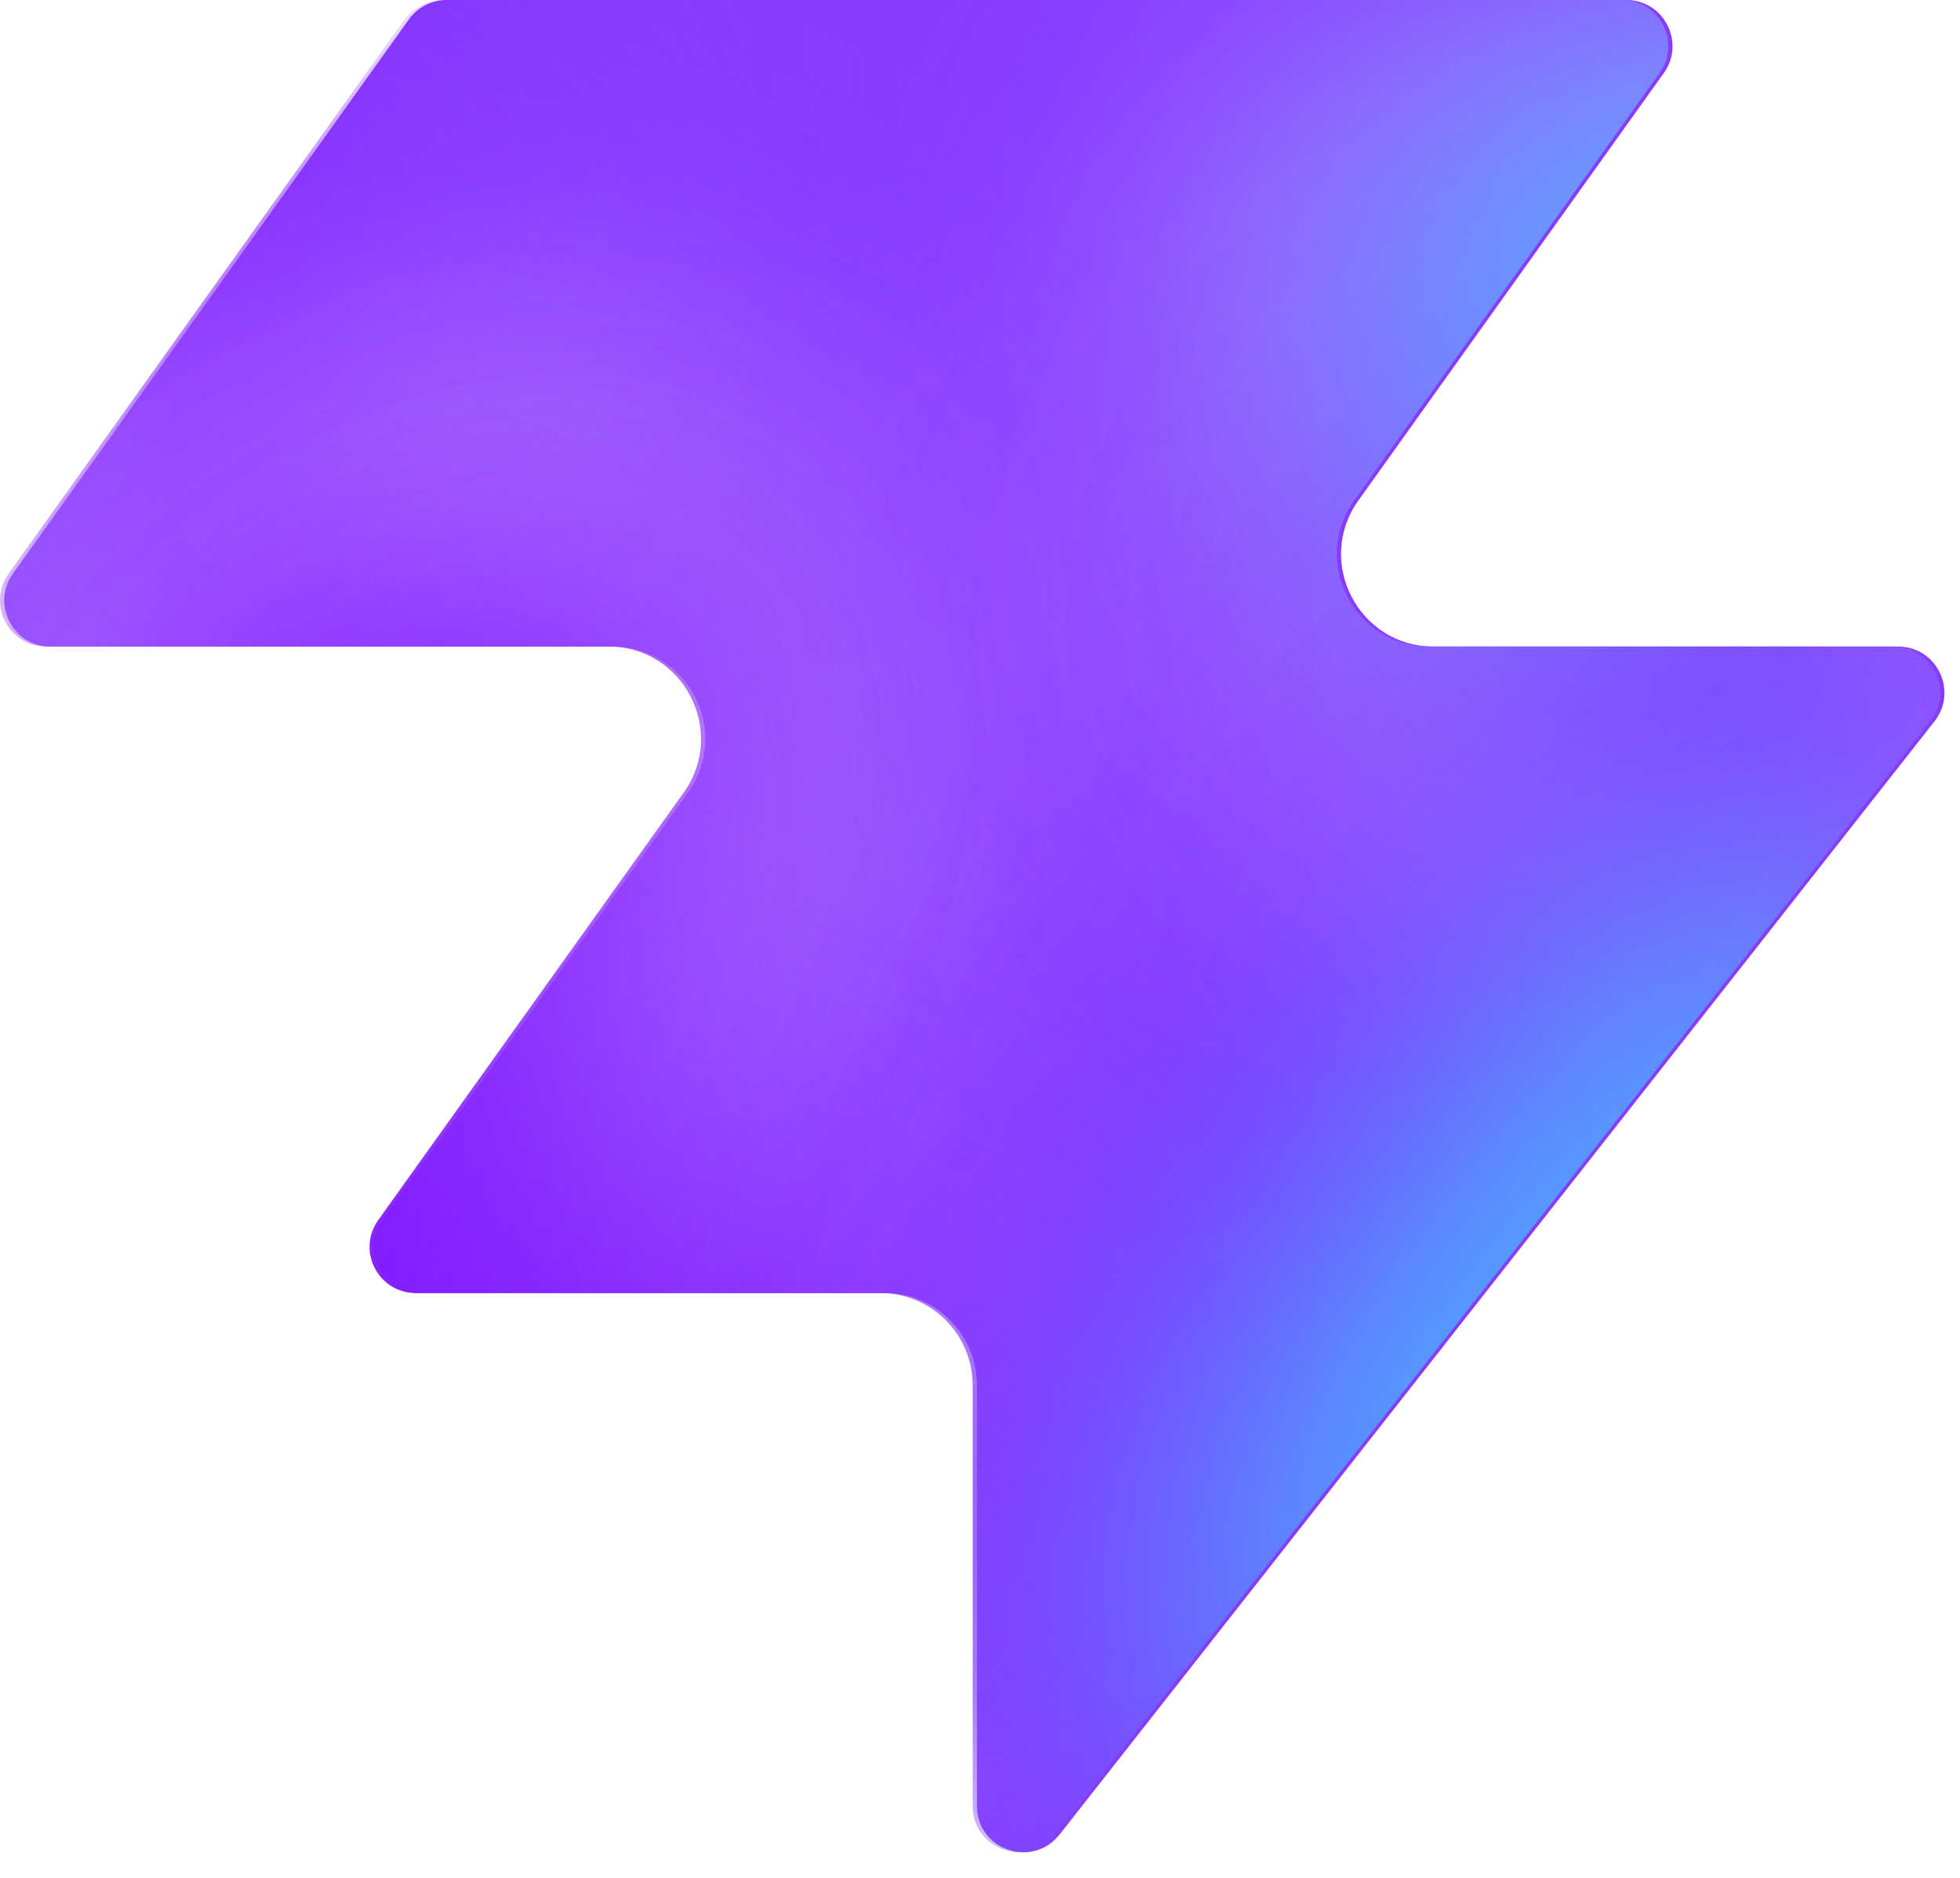
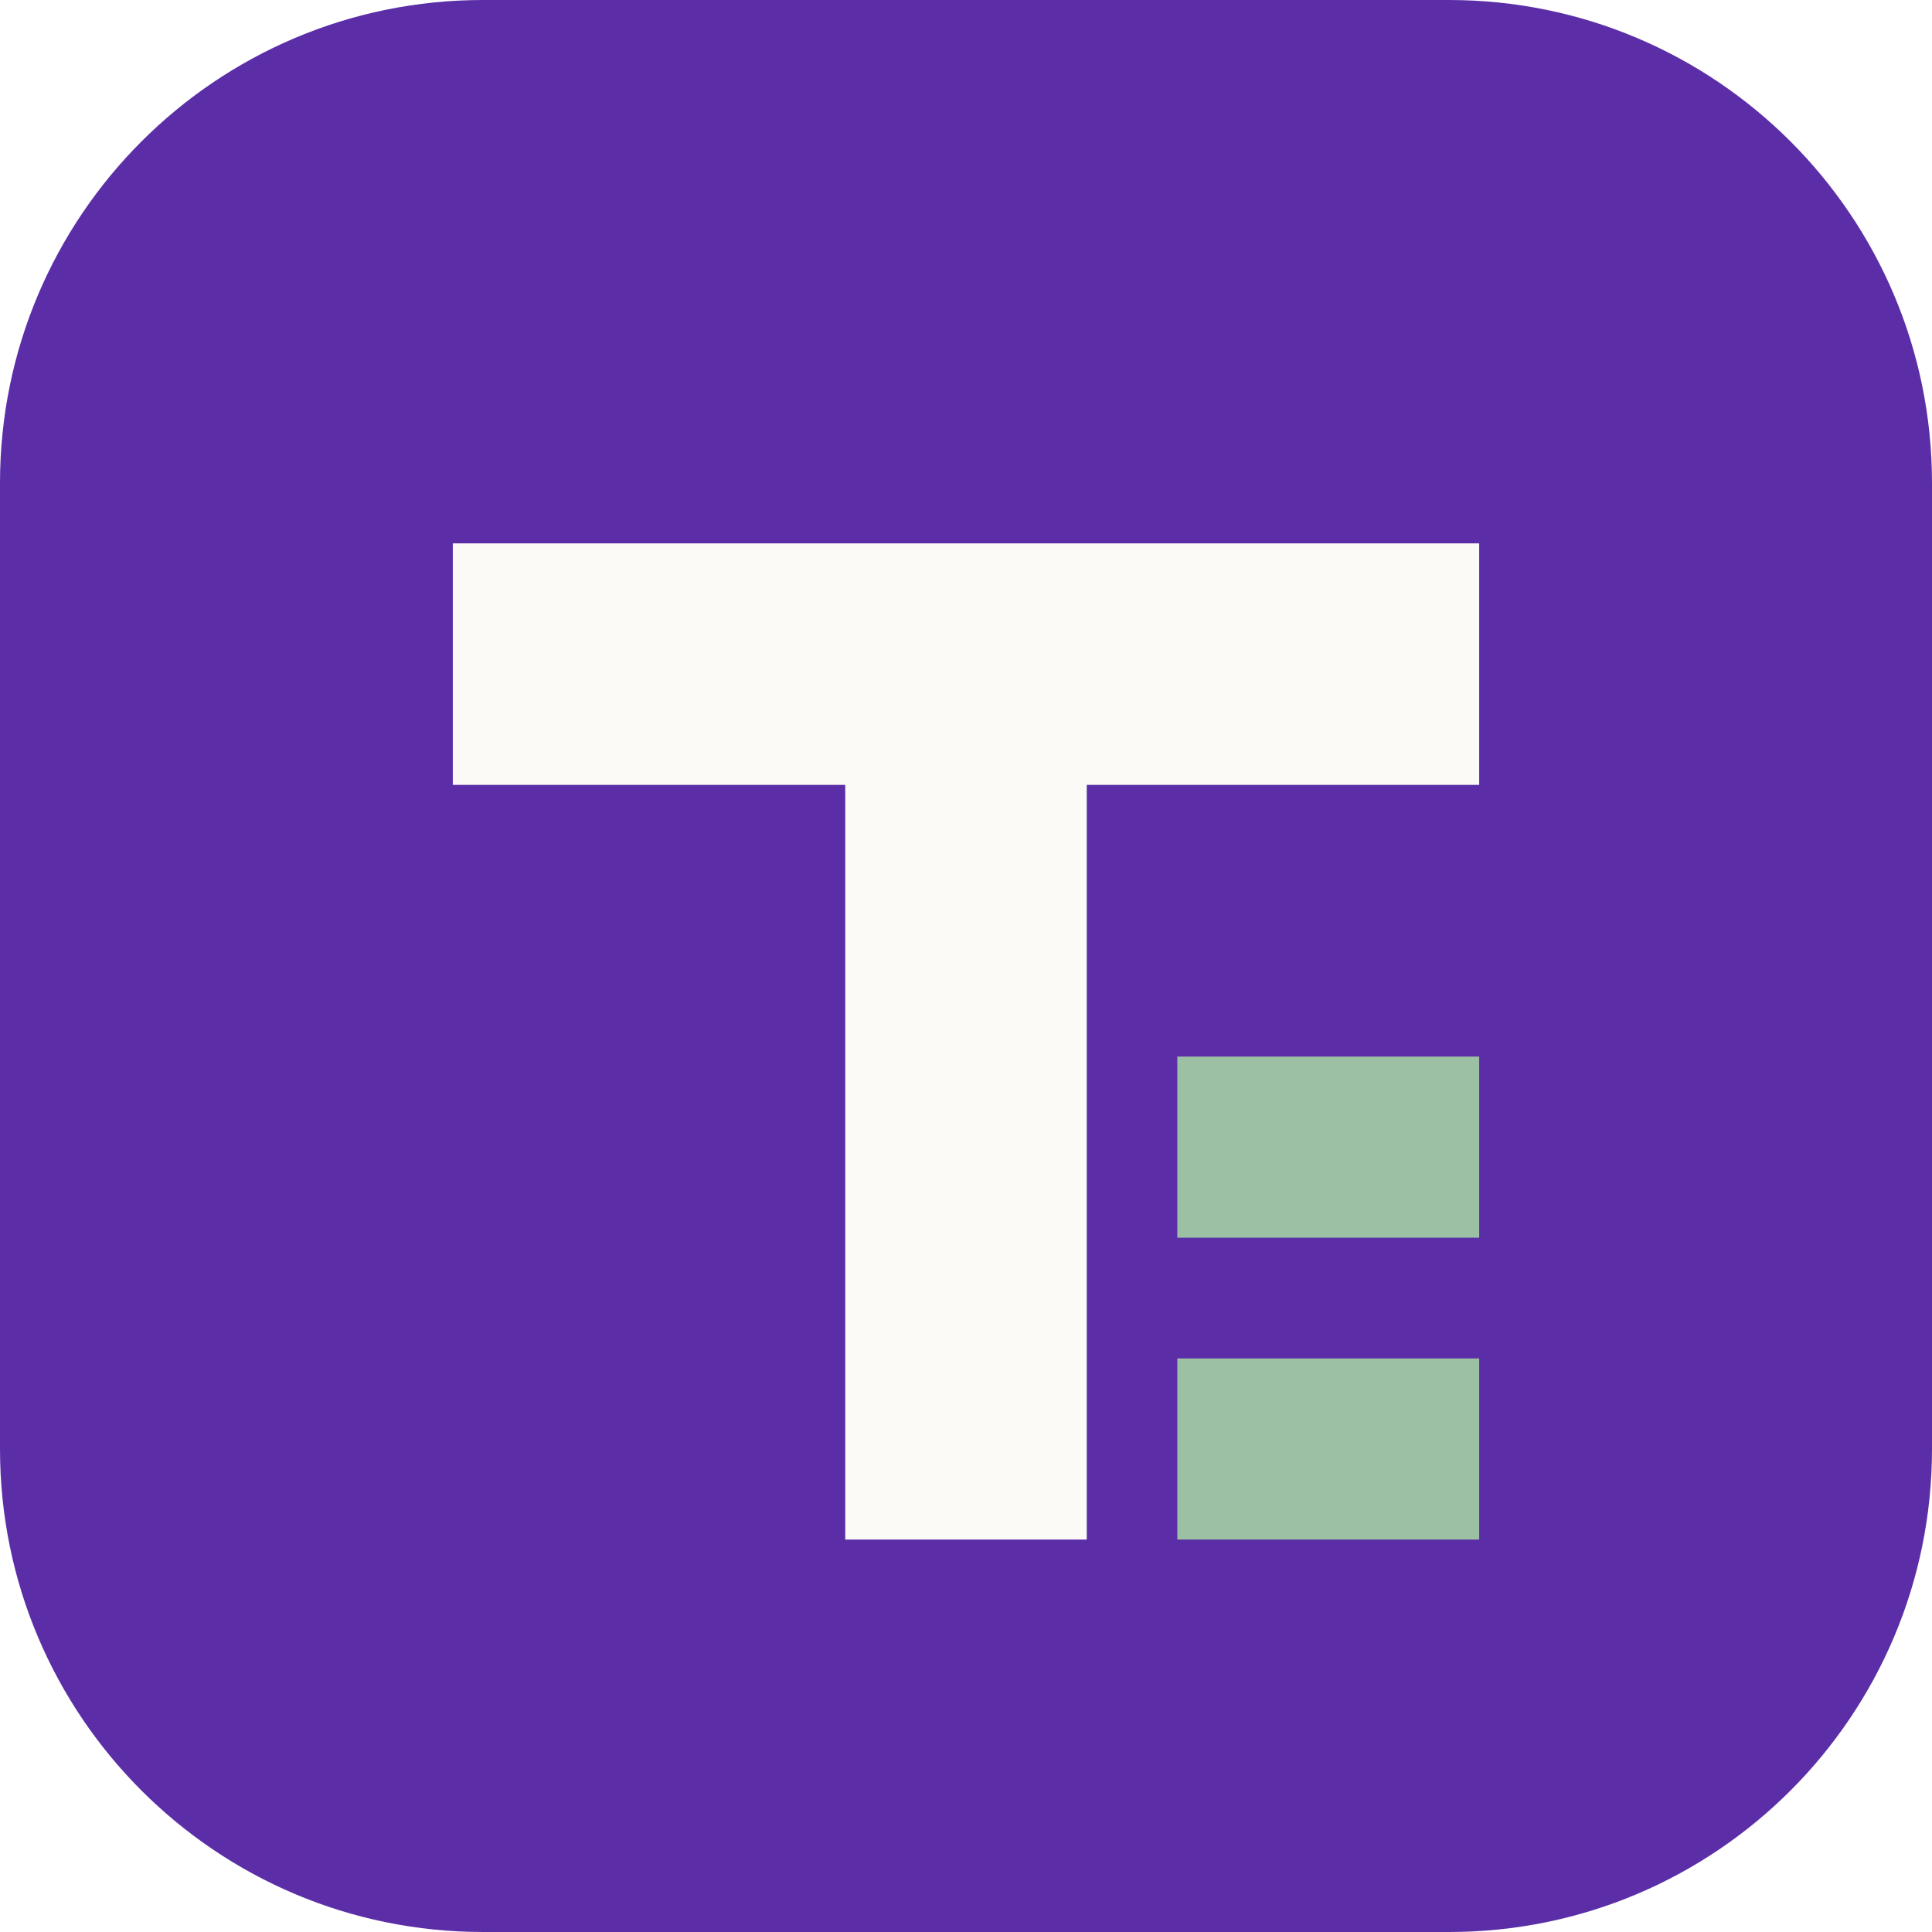
- <svg xmlns="http://www.w3.org/2000/svg" width="48" height="46" fill="none" viewBox="0 0 48 46">
-   <path fill="#863bff" d="M25.946 44.938c-.664.845-2.021.375-2.021-.698V33.937a2.26 2.26 0 0 0-2.262-2.262H10.287c-.92 0-1.456-1.04-.92-1.788l7.48-10.471c1.07-1.497 0-3.578-1.842-3.578H1.237c-.92 0-1.456-1.04-.92-1.788L10.013.474c.214-.297.556-.474.92-.474h28.894c.92 0 1.456 1.04.92 1.788l-7.48 10.471c-1.07 1.498 0 3.579 1.842 3.579h11.377c.943 0 1.473 1.088.89 1.83L25.947 44.94z" style="fill:#863bff;fill:color(display-p3 .525 .23 1);fill-opacity:1" />
-   <mask id="a" width="48" height="46" x="0" y="0" maskUnits="userSpaceOnUse" style="mask-type:alpha">
-     <path fill="#000" d="M25.842 44.938c-.664.844-2.021.375-2.021-.698V33.937a2.26 2.26 0 0 0-2.262-2.262H10.183c-.92 0-1.456-1.04-.92-1.788l7.48-10.471c1.07-1.498 0-3.579-1.842-3.579H1.133c-.92 0-1.456-1.04-.92-1.787L9.91.473c.214-.297.556-.474.92-.474h28.894c.92 0 1.456 1.04.92 1.788l-7.48 10.471c-1.07 1.498 0 3.578 1.842 3.578h11.377c.943 0 1.473 1.088.89 1.832L25.843 44.94z" style="fill:#000;fill-opacity:1" />
-   </mask>
-   <g mask="url(#a)">
-     <g filter="url(#b)">
-       <ellipse cx="5.508" cy="14.704" fill="#ede6ff" rx="5.508" ry="14.704" style="fill:#ede6ff;fill:color(display-p3 .927 .903 1);fill-opacity:1" transform="matrix(.00324 1 1 -.00324 -4.47 31.516)" />
-     </g>
-     <g filter="url(#c)">
-       <ellipse cx="10.399" cy="29.851" fill="#ede6ff" rx="10.399" ry="29.851" style="fill:#ede6ff;fill:color(display-p3 .927 .903 1);fill-opacity:1" transform="matrix(.00324 1 1 -.00324 -39.328 7.883)" />
-     </g>
-     <g filter="url(#d)">
-       <ellipse cx="5.508" cy="30.487" fill="#7e14ff" rx="5.508" ry="30.487" style="fill:#7e14ff;fill:color(display-p3 .492 .077 1);fill-opacity:1" transform="rotate(89.814 -25.913 -14.639)scale(1 -1)" />
-     </g>
-     <g filter="url(#e)">
-       <ellipse cx="5.508" cy="30.599" fill="#7e14ff" rx="5.508" ry="30.599" style="fill:#7e14ff;fill:color(display-p3 .492 .077 1);fill-opacity:1" transform="rotate(89.814 -32.644 -3.334)scale(1 -1)" />
-     </g>
-     <g filter="url(#f)">
-       <ellipse cx="5.508" cy="30.599" fill="#7e14ff" rx="5.508" ry="30.599" style="fill:#7e14ff;fill:color(display-p3 .492 .077 1);fill-opacity:1" transform="matrix(.00324 1 1 -.00324 -34.34 30.47)" />
-     </g>
-     <g filter="url(#g)">
-       <ellipse cx="14.072" cy="22.078" fill="#ede6ff" rx="14.072" ry="22.078" style="fill:#ede6ff;fill:color(display-p3 .927 .903 1);fill-opacity:1" transform="rotate(93.35 24.506 48.493)scale(-1 1)" />
-     </g>
-     <g filter="url(#h)">
-       <ellipse cx="3.47" cy="21.501" fill="#7e14ff" rx="3.47" ry="21.501" style="fill:#7e14ff;fill:color(display-p3 .492 .077 1);fill-opacity:1" transform="rotate(89.009 28.708 47.59)scale(-1 1)" />
-     </g>
-     <g filter="url(#i)">
-       <ellipse cx="3.47" cy="21.501" fill="#7e14ff" rx="3.47" ry="21.501" style="fill:#7e14ff;fill:color(display-p3 .492 .077 1);fill-opacity:1" transform="rotate(89.009 28.708 47.59)scale(-1 1)" />
-     </g>
-     <g filter="url(#j)">
-       <ellipse cx=".387" cy="8.972" fill="#7e14ff" rx="4.407" ry="29.108" style="fill:#7e14ff;fill:color(display-p3 .492 .077 1);fill-opacity:1" transform="rotate(39.51 .387 8.972)" />
-     </g>
-     <g filter="url(#k)">
-       <ellipse cx="47.523" cy="-6.092" fill="#7e14ff" rx="4.407" ry="29.108" style="fill:#7e14ff;fill:color(display-p3 .492 .077 1);fill-opacity:1" transform="rotate(37.892 47.523 -6.092)" />
-     </g>
-     <g filter="url(#l)">
-       <ellipse cx="41.412" cy="6.333" fill="#47bfff" rx="5.971" ry="9.665" style="fill:#47bfff;fill:color(display-p3 .28 .748 1);fill-opacity:1" transform="rotate(37.892 41.412 6.333)" />
-     </g>
-     <g filter="url(#m)">
-       <ellipse cx="-1.879" cy="38.332" fill="#7e14ff" rx="4.407" ry="29.108" style="fill:#7e14ff;fill:color(display-p3 .492 .077 1);fill-opacity:1" transform="rotate(37.892 -1.88 38.332)" />
-     </g>
-     <g filter="url(#n)">
-       <ellipse cx="-1.879" cy="38.332" fill="#7e14ff" rx="4.407" ry="29.108" style="fill:#7e14ff;fill:color(display-p3 .492 .077 1);fill-opacity:1" transform="rotate(37.892 -1.88 38.332)" />
-     </g>
-     <g filter="url(#o)">
-       <ellipse cx="35.651" cy="29.907" fill="#7e14ff" rx="4.407" ry="29.108" style="fill:#7e14ff;fill:color(display-p3 .492 .077 1);fill-opacity:1" transform="rotate(37.892 35.651 29.907)" />
-     </g>
-     <g filter="url(#p)">
-       <ellipse cx="38.418" cy="32.4" fill="#47bfff" rx="5.971" ry="15.297" style="fill:#47bfff;fill:color(display-p3 .28 .748 1);fill-opacity:1" transform="rotate(37.892 38.418 32.4)" />
-     </g>
-   </g>
-   <defs>
-     <filter id="b" width="60.045" height="41.654" x="-19.77" y="16.149" color-interpolation-filters="sRGB" filterUnits="userSpaceOnUse">
-       <feFlood flood-opacity="0" result="BackgroundImageFix" />
-       <feBlend in="SourceGraphic" in2="BackgroundImageFix" result="shape" />
-       <feGaussianBlur result="effect1_foregroundBlur_2002_17158" stdDeviation="7.659" />
-     </filter>
-     <filter id="c" width="90.34" height="51.437" x="-54.613" y="-7.533" color-interpolation-filters="sRGB" filterUnits="userSpaceOnUse">
-       <feFlood flood-opacity="0" result="BackgroundImageFix" />
-       <feBlend in="SourceGraphic" in2="BackgroundImageFix" result="shape" />
-       <feGaussianBlur result="effect1_foregroundBlur_2002_17158" stdDeviation="7.659" />
-     </filter>
-     <filter id="d" width="79.355" height="29.4" x="-49.64" y="2.03" color-interpolation-filters="sRGB" filterUnits="userSpaceOnUse">
-       <feFlood flood-opacity="0" result="BackgroundImageFix" />
-       <feBlend in="SourceGraphic" in2="BackgroundImageFix" result="shape" />
-       <feGaussianBlur result="effect1_foregroundBlur_2002_17158" stdDeviation="4.596" />
-     </filter>
-     <filter id="e" width="79.579" height="29.4" x="-45.045" y="20.029" color-interpolation-filters="sRGB" filterUnits="userSpaceOnUse">
-       <feFlood flood-opacity="0" result="BackgroundImageFix" />
-       <feBlend in="SourceGraphic" in2="BackgroundImageFix" result="shape" />
-       <feGaussianBlur result="effect1_foregroundBlur_2002_17158" stdDeviation="4.596" />
-     </filter>
-     <filter id="f" width="79.579" height="29.4" x="-43.513" y="21.178" color-interpolation-filters="sRGB" filterUnits="userSpaceOnUse">
-       <feFlood flood-opacity="0" result="BackgroundImageFix" />
-       <feBlend in="SourceGraphic" in2="BackgroundImageFix" result="shape" />
-       <feGaussianBlur result="effect1_foregroundBlur_2002_17158" stdDeviation="4.596" />
-     </filter>
-     <filter id="g" width="74.749" height="58.852" x="15.756" y="-17.901" color-interpolation-filters="sRGB" filterUnits="userSpaceOnUse">
-       <feFlood flood-opacity="0" result="BackgroundImageFix" />
-       <feBlend in="SourceGraphic" in2="BackgroundImageFix" result="shape" />
-       <feGaussianBlur result="effect1_foregroundBlur_2002_17158" stdDeviation="7.659" />
-     </filter>
-     <filter id="h" width="61.377" height="25.362" x="23.548" y="2.284" color-interpolation-filters="sRGB" filterUnits="userSpaceOnUse">
-       <feFlood flood-opacity="0" result="BackgroundImageFix" />
-       <feBlend in="SourceGraphic" in2="BackgroundImageFix" result="shape" />
-       <feGaussianBlur result="effect1_foregroundBlur_2002_17158" stdDeviation="4.596" />
-     </filter>
-     <filter id="i" width="61.377" height="25.362" x="23.548" y="2.284" color-interpolation-filters="sRGB" filterUnits="userSpaceOnUse">
-       <feFlood flood-opacity="0" result="BackgroundImageFix" />
-       <feBlend in="SourceGraphic" in2="BackgroundImageFix" result="shape" />
-       <feGaussianBlur result="effect1_foregroundBlur_2002_17158" stdDeviation="4.596" />
-     </filter>
-     <filter id="j" width="56.045" height="63.649" x="-27.636" y="-22.853" color-interpolation-filters="sRGB" filterUnits="userSpaceOnUse">
-       <feFlood flood-opacity="0" result="BackgroundImageFix" />
-       <feBlend in="SourceGraphic" in2="BackgroundImageFix" result="shape" />
-       <feGaussianBlur result="effect1_foregroundBlur_2002_17158" stdDeviation="4.596" />
-     </filter>
-     <filter id="k" width="54.814" height="64.646" x="20.116" y="-38.415" color-interpolation-filters="sRGB" filterUnits="userSpaceOnUse">
-       <feFlood flood-opacity="0" result="BackgroundImageFix" />
-       <feBlend in="SourceGraphic" in2="BackgroundImageFix" result="shape" />
-       <feGaussianBlur result="effect1_foregroundBlur_2002_17158" stdDeviation="4.596" />
-     </filter>
-     <filter id="l" width="33.541" height="35.313" x="24.641" y="-11.323" color-interpolation-filters="sRGB" filterUnits="userSpaceOnUse">
-       <feFlood flood-opacity="0" result="BackgroundImageFix" />
-       <feBlend in="SourceGraphic" in2="BackgroundImageFix" result="shape" />
-       <feGaussianBlur result="effect1_foregroundBlur_2002_17158" stdDeviation="4.596" />
-     </filter>
-     <filter id="m" width="54.814" height="64.646" x="-29.286" y="6.009" color-interpolation-filters="sRGB" filterUnits="userSpaceOnUse">
-       <feFlood flood-opacity="0" result="BackgroundImageFix" />
-       <feBlend in="SourceGraphic" in2="BackgroundImageFix" result="shape" />
-       <feGaussianBlur result="effect1_foregroundBlur_2002_17158" stdDeviation="4.596" />
-     </filter>
-     <filter id="n" width="54.814" height="64.646" x="-29.286" y="6.009" color-interpolation-filters="sRGB" filterUnits="userSpaceOnUse">
-       <feFlood flood-opacity="0" result="BackgroundImageFix" />
-       <feBlend in="SourceGraphic" in2="BackgroundImageFix" result="shape" />
-       <feGaussianBlur result="effect1_foregroundBlur_2002_17158" stdDeviation="4.596" />
-     </filter>
-     <filter id="o" width="54.814" height="64.646" x="8.244" y="-2.416" color-interpolation-filters="sRGB" filterUnits="userSpaceOnUse">
-       <feFlood flood-opacity="0" result="BackgroundImageFix" />
-       <feBlend in="SourceGraphic" in2="BackgroundImageFix" result="shape" />
-       <feGaussianBlur result="effect1_foregroundBlur_2002_17158" stdDeviation="4.596" />
-     </filter>
-     <filter id="p" width="39.409" height="43.623" x="18.713" y="10.588" color-interpolation-filters="sRGB" filterUnits="userSpaceOnUse">
-       <feFlood flood-opacity="0" result="BackgroundImageFix" />
-       <feBlend in="SourceGraphic" in2="BackgroundImageFix" result="shape" />
-       <feGaussianBlur result="effect1_foregroundBlur_2002_17158" stdDeviation="4.596" />
-     </filter>
-   </defs>
+ <svg xmlns="http://www.w3.org/2000/svg" viewBox="0 0 64 64">
+   <rect width="64" height="64" rx="16" fill="#5b2ea8" />
+   <path d="M15 18h34v8H36v25h-8V26H15z" fill="#fbfaf7" />
+   <path d="M39 35h10v6H39zm0 10h10v6H39z" fill="#9cc0a4" />
</svg>
